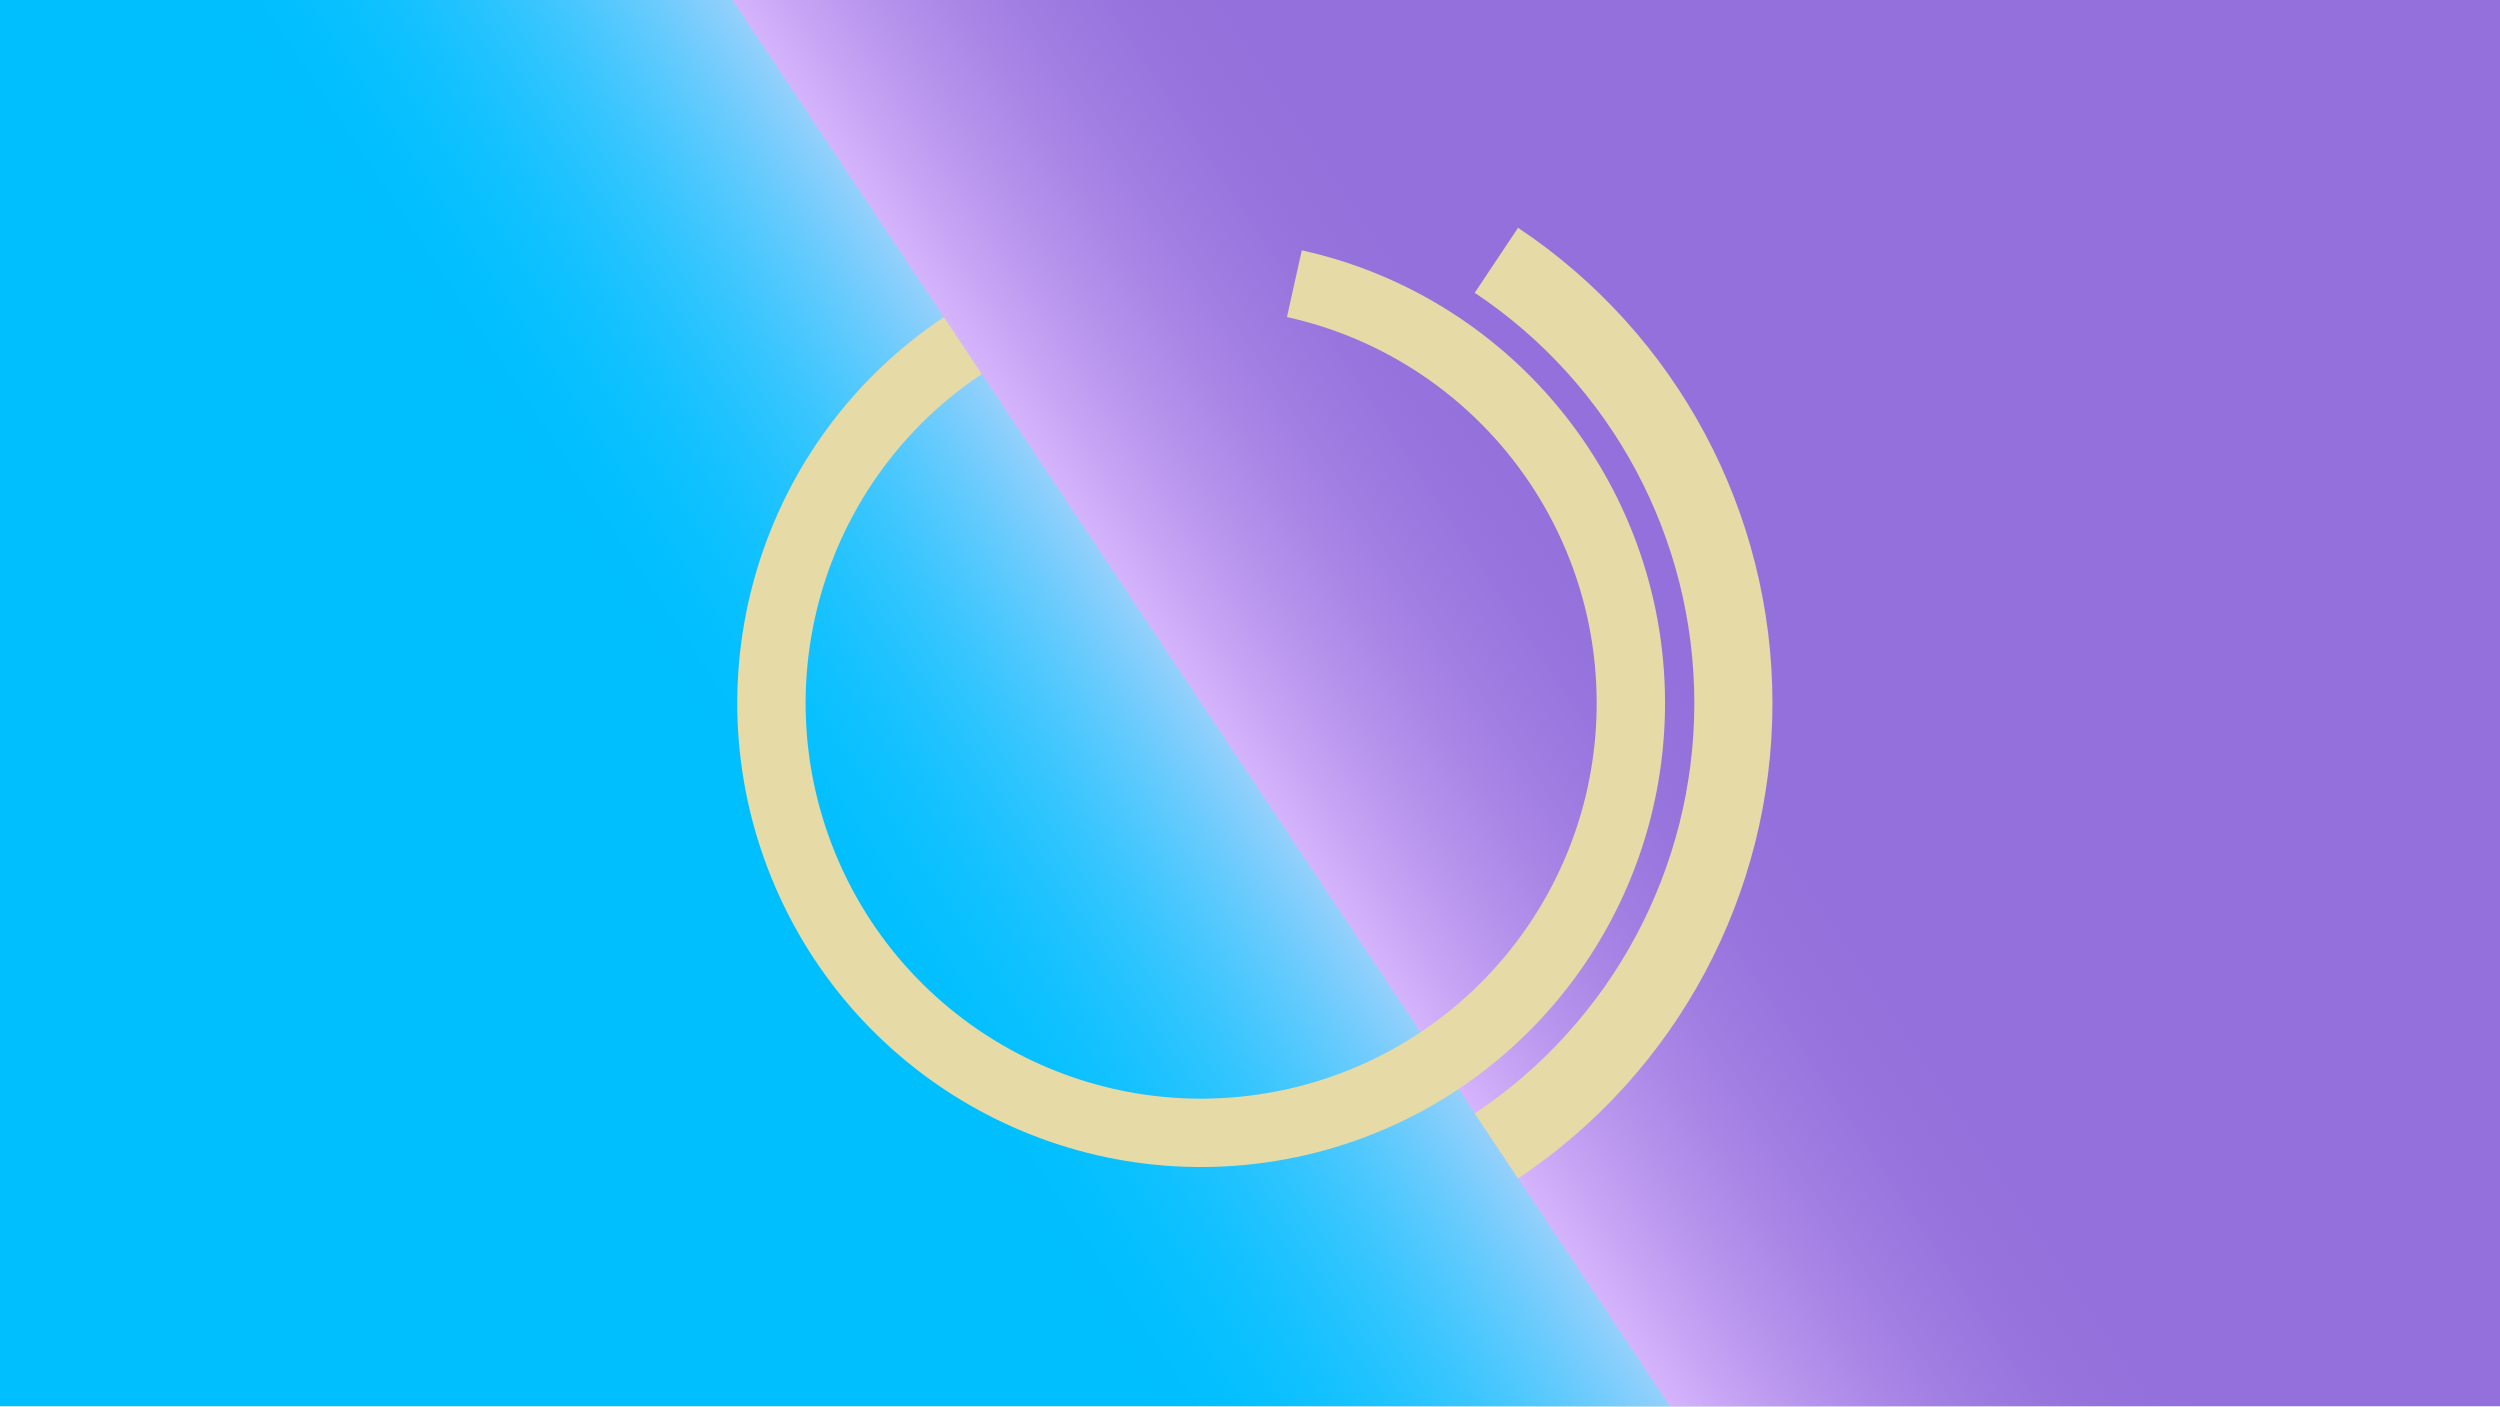
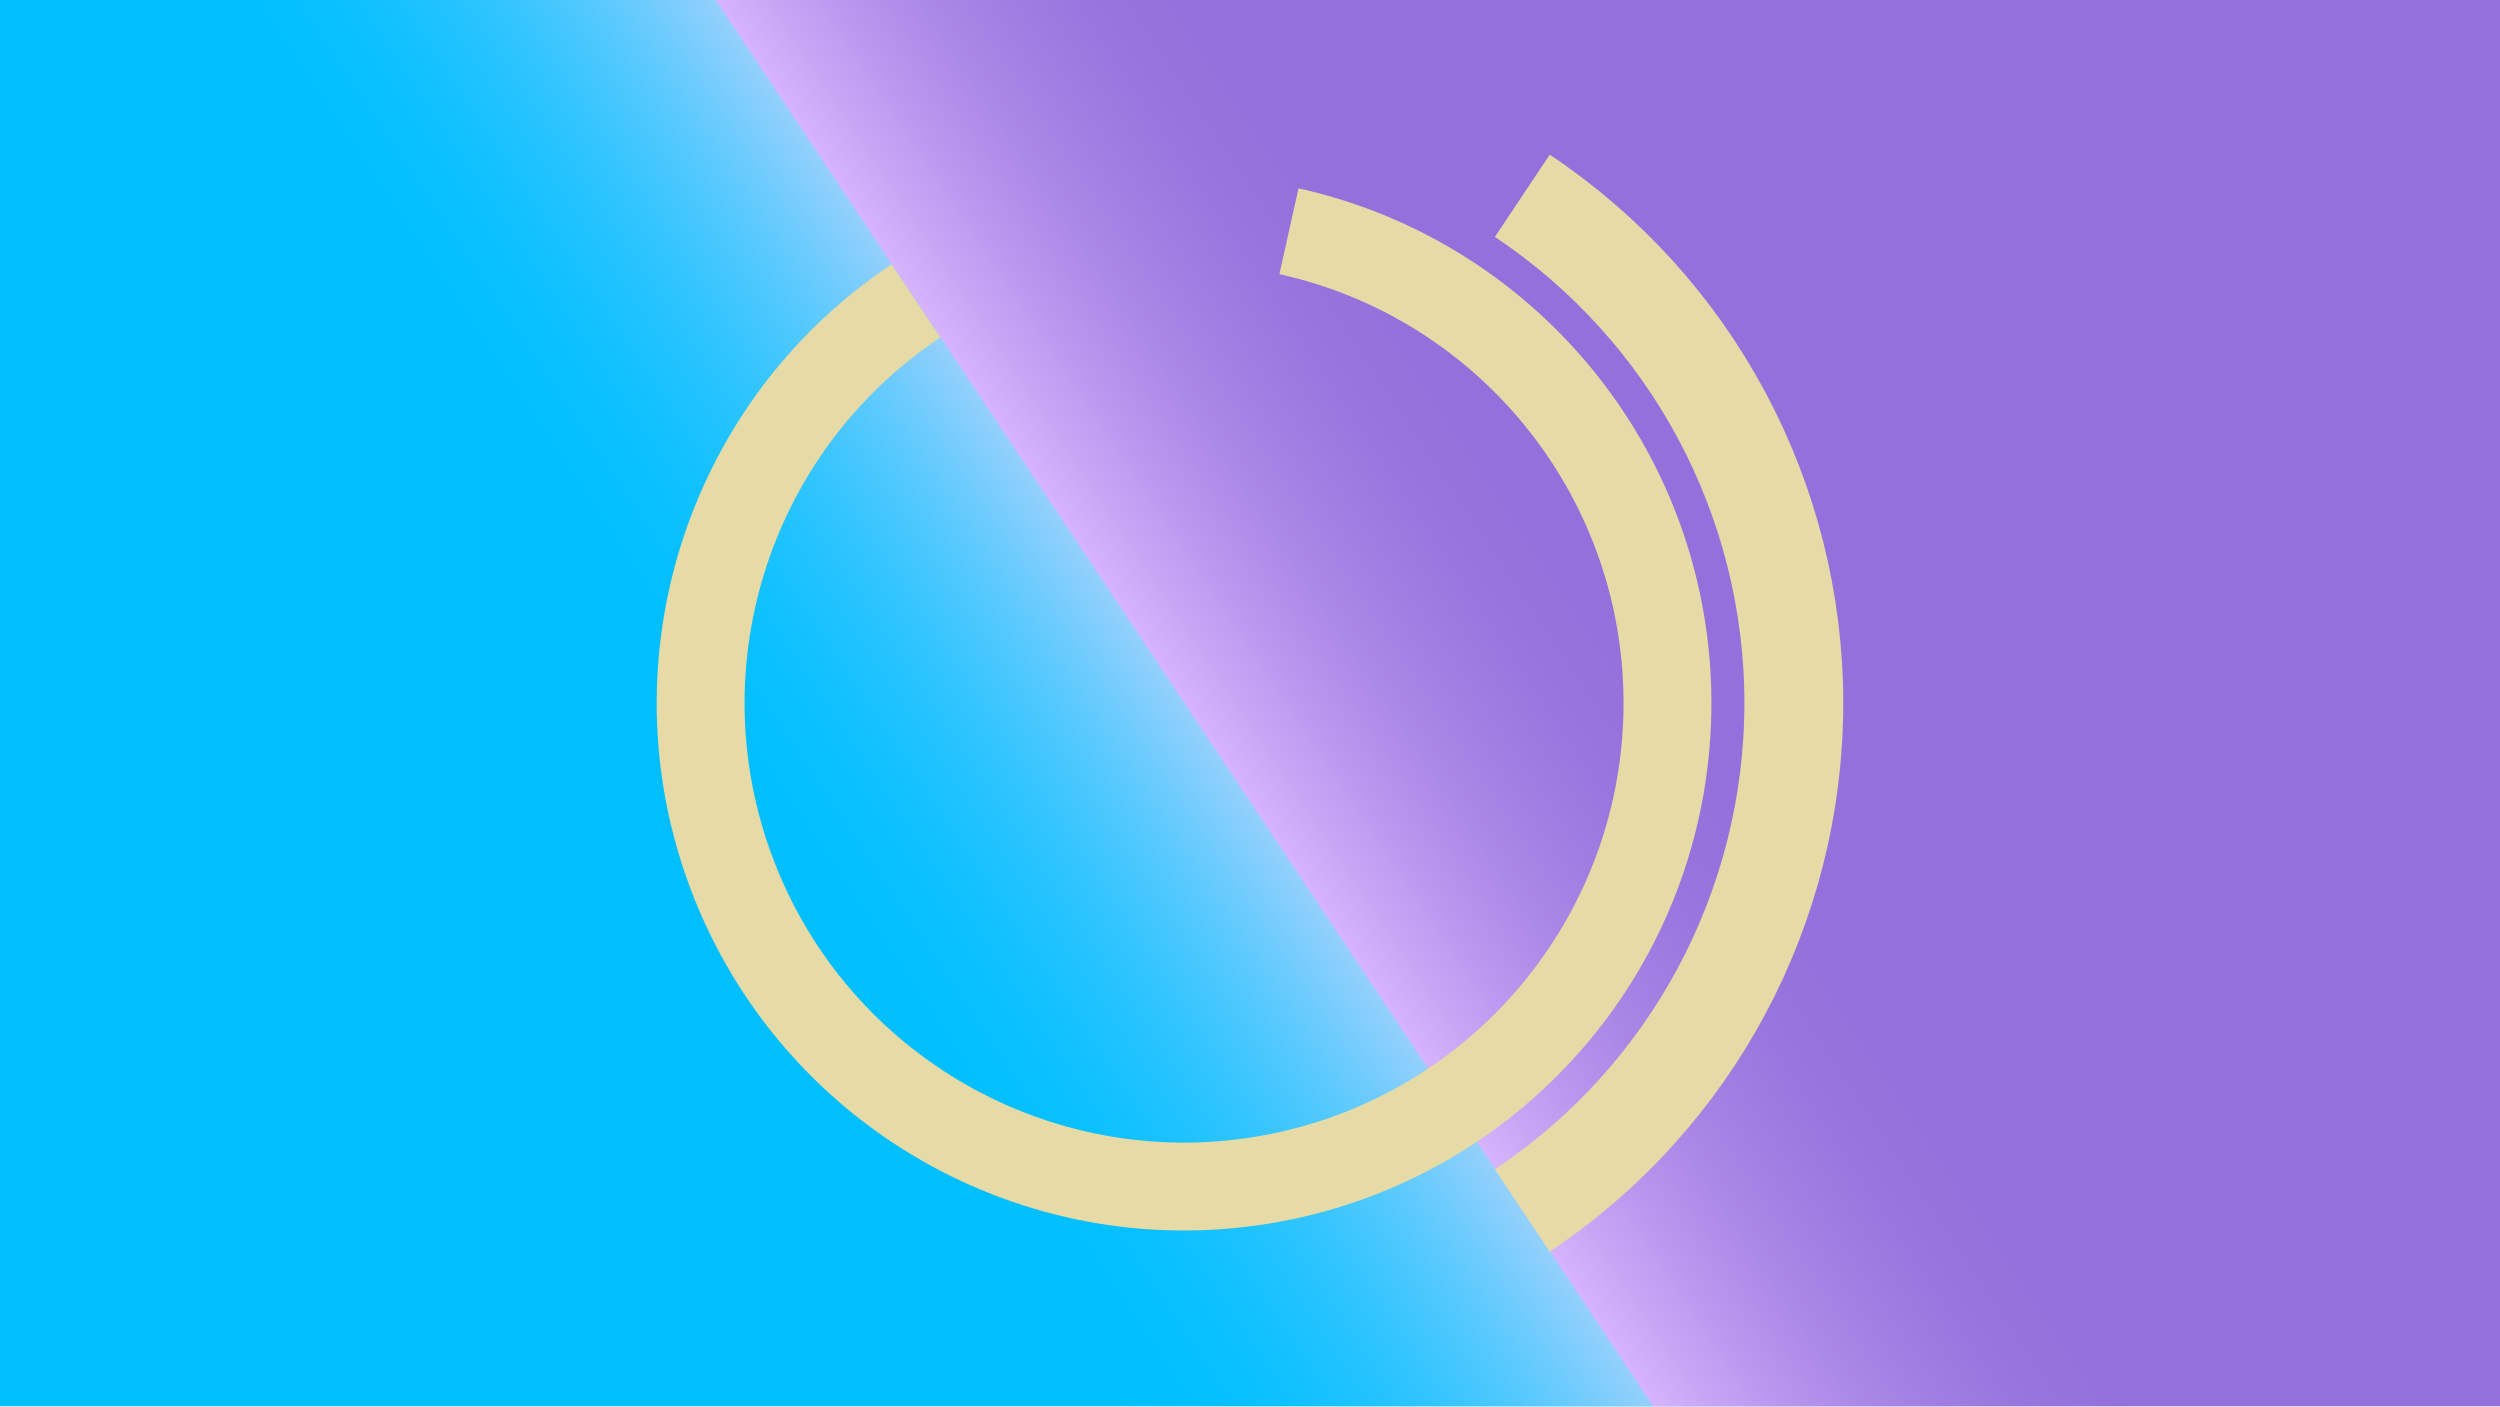
<svg xmlns="http://www.w3.org/2000/svg" preserveAspectRatio="xMidYMid meet" width="480" height="270">
  <defs>
-     <linearGradient gradientTransform="scale(0.5625 1) translate(0.3541667 0.0) rotate(-33.69007 0.5 0.5)" id="RdOColorGradient">
+     <linearGradient gradientTransform="scale(0.5625 1) translate(0.3420139 0.0) rotate(-33.69007 0.5 0.5)" id="RdOColorGradient">
      <stop offset="0.188" stop-opacity="0" stop-color="#00BFFF" />
      <stop offset="0.5" stop-opacity="1" stop-color="#95D0FC" />
      <stop offset="0.5" stop-opacity="1" stop-color="#D6B4FC" />
      <stop offset="0.812" stop-opacity="0" stop-color="#9370DB" />
    </linearGradient>
  </defs>
-   <path d="M 0 270 L 320.625 270 L 140.625 0 L 0 0 Z " fill="#00BFFF" />
-   <path d="M 480 270 L 480 0 L 140.625 0 L 320.625 270 Z " fill="#9370DB" />
+   <path d="M 0 270 L 317.344 270 L 137.344 0 L 0 0 Z " fill="#00BFFF" />
+   <path d="M 480 270 L 480 0 L 137.344 0 L 317.344 270 Z " fill="#9370DB" />
  <rect x="0" y="0" width="480" height="270" fill="url('#RdOColorGradient')" />
-   <path stroke="#E6DAA6" stroke-width="13.125" d="M 184.862 66.356 A 82.5 82.5 0.0 1 0 248.522 54.465" fill="none" />
-   <path stroke="#E6DAA6" stroke-width="15.0" d="M 287.308 49.975 A 102.188 102.188 0.0 0 1 287.308 220.025" fill="none" />
+   <path stroke="#E6DAA6" stroke-width="16.875" d="M 175.861 57.775 A 92.812 92.812 0.0 1 0 247.478 44.398" fill="none" />
+   <path stroke="#E6DAA6" stroke-width="18.984" d="M 292.283 37.592 A 117.07 117.07 0.0 0 1 292.283 232.408" fill="none" />
</svg>
